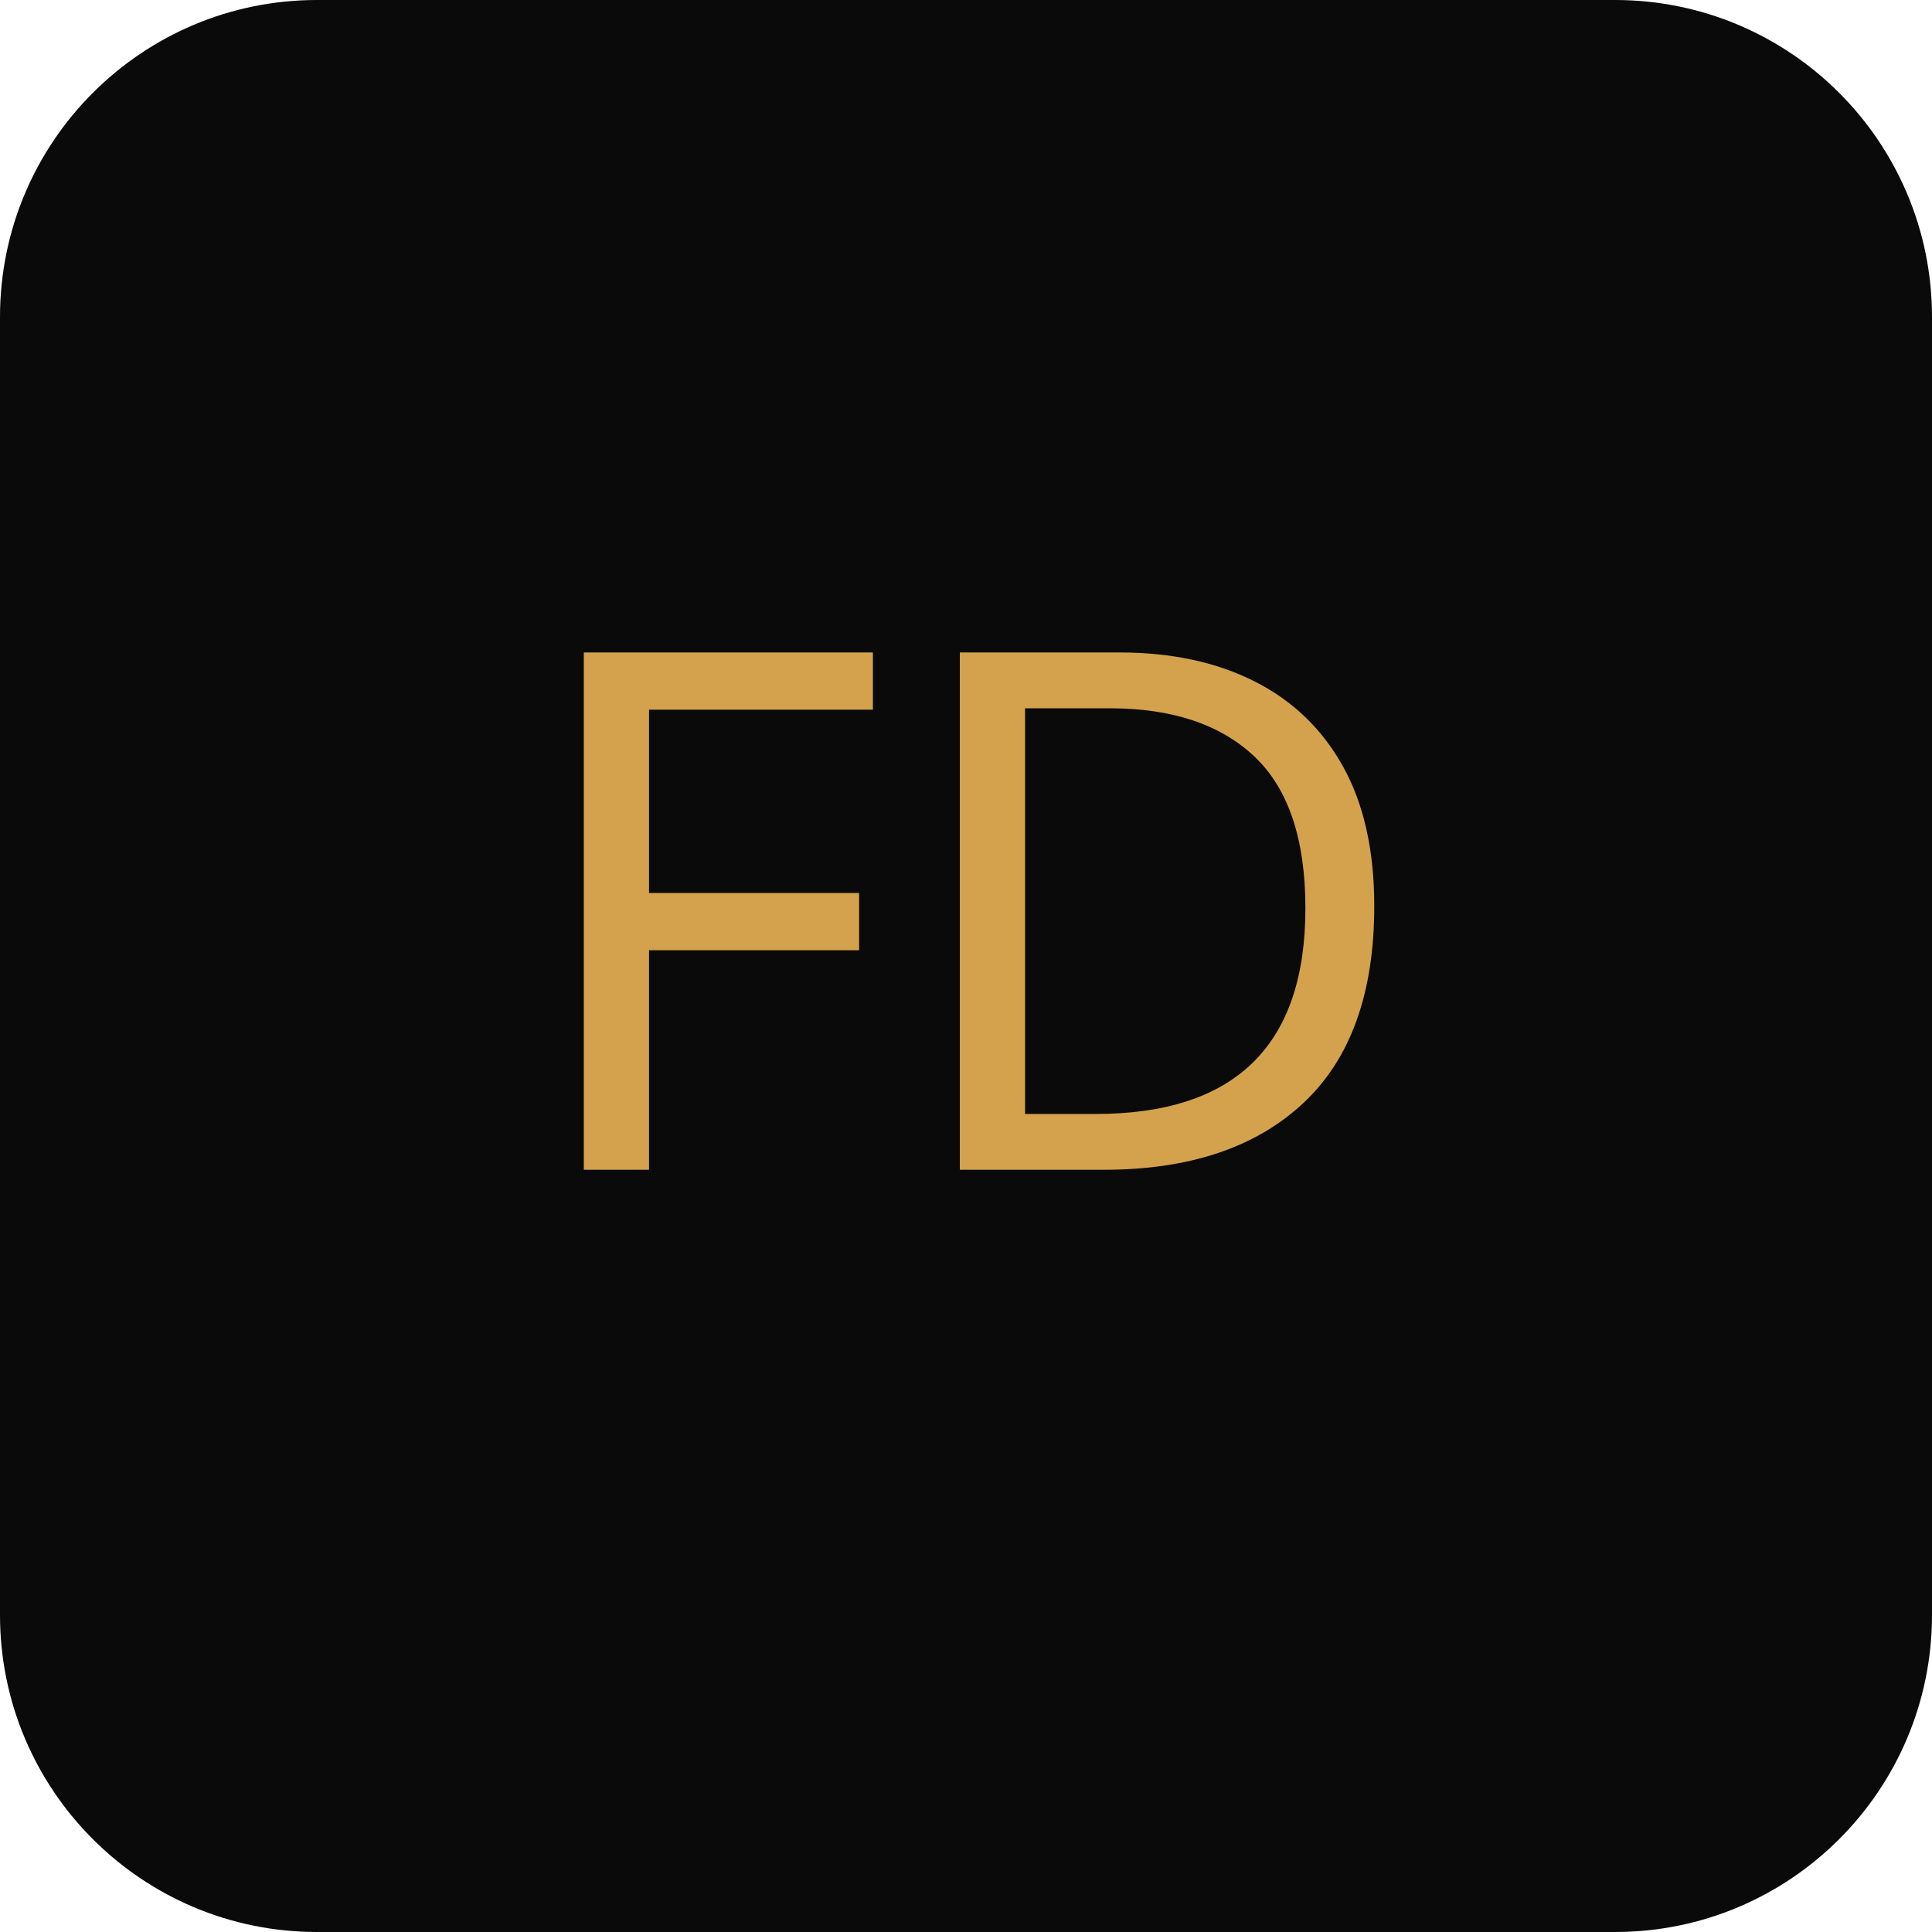
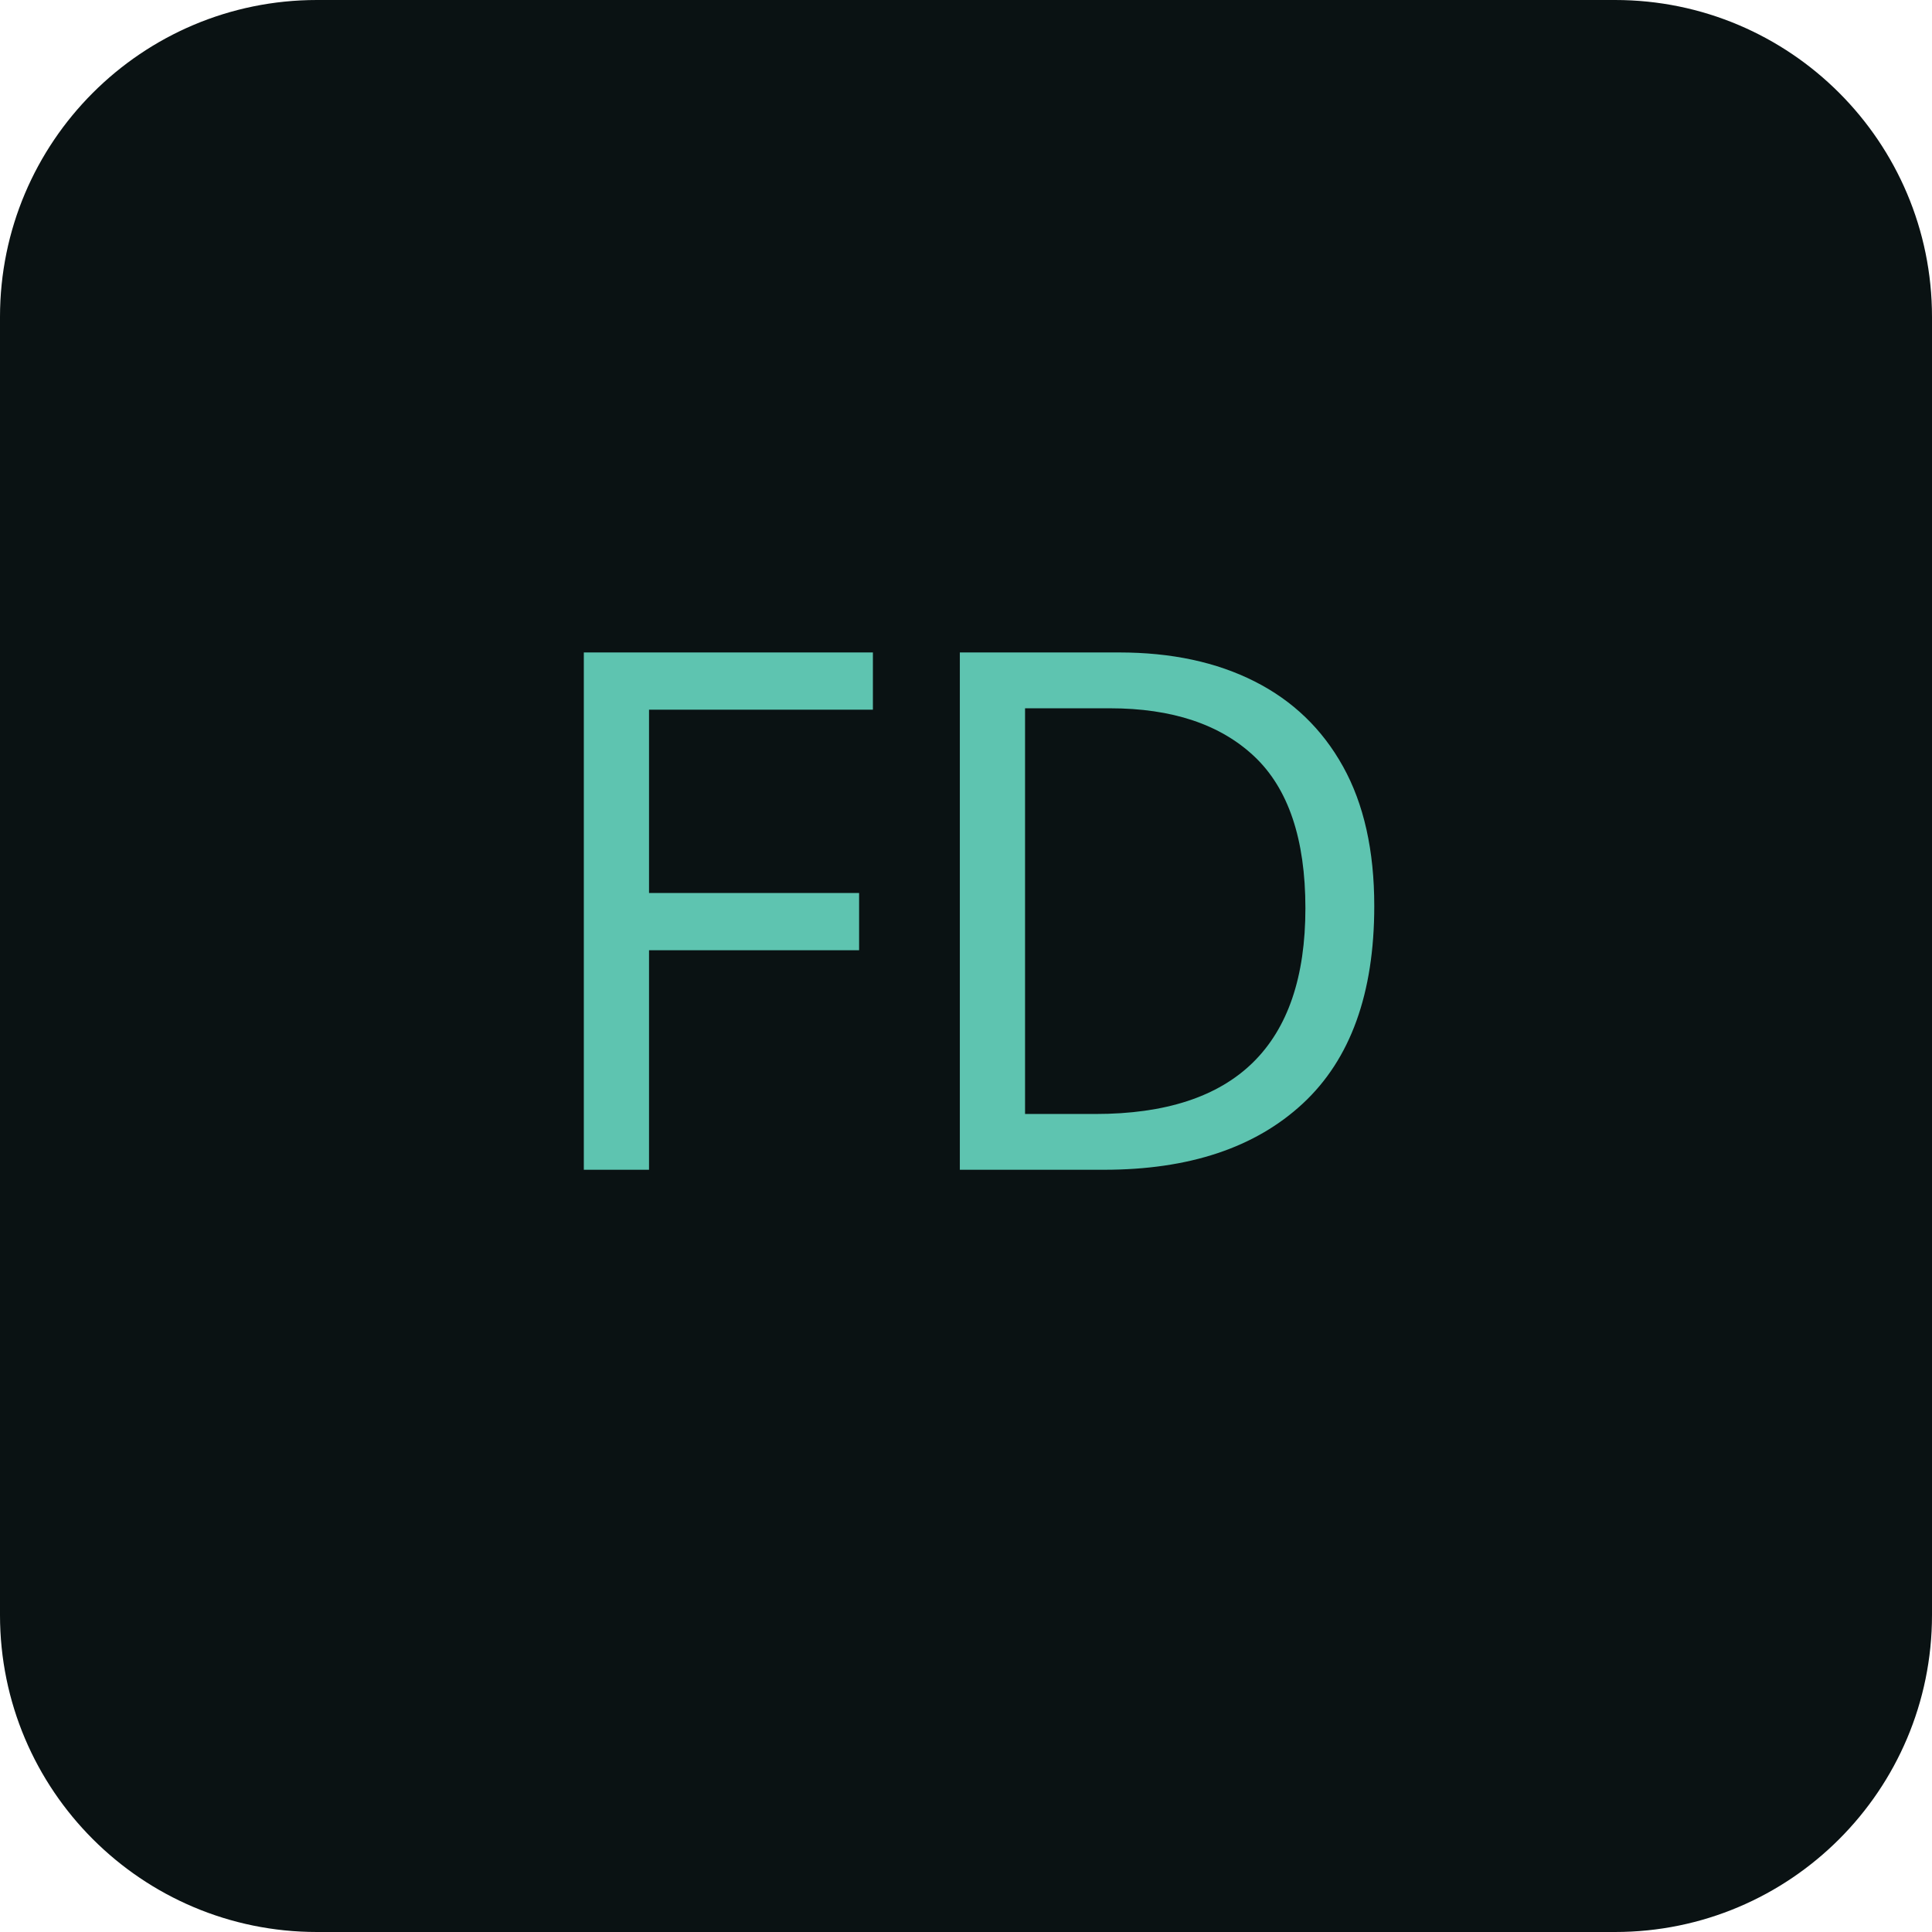
<svg xmlns="http://www.w3.org/2000/svg" width="512" height="512" viewBox="0 0 512 512" role="img" aria-label="Fabián Díaz">
-   <rect width="512" height="512" rx="84" fill="#0a0a0a" />
-   <text x="256" y="310" fill="#d4a24c" font-family="Impact, Arial Narrow, sans-serif" font-size="192" text-anchor="middle">FD</text>
+   <rect width="512" height="512" rx="84" fill="#0a1213" />
+   <text x="256" y="310" fill="#5ec4b0" font-family="Impact, Arial Narrow, sans-serif" font-size="192" text-anchor="middle">FD</text>
</svg>
